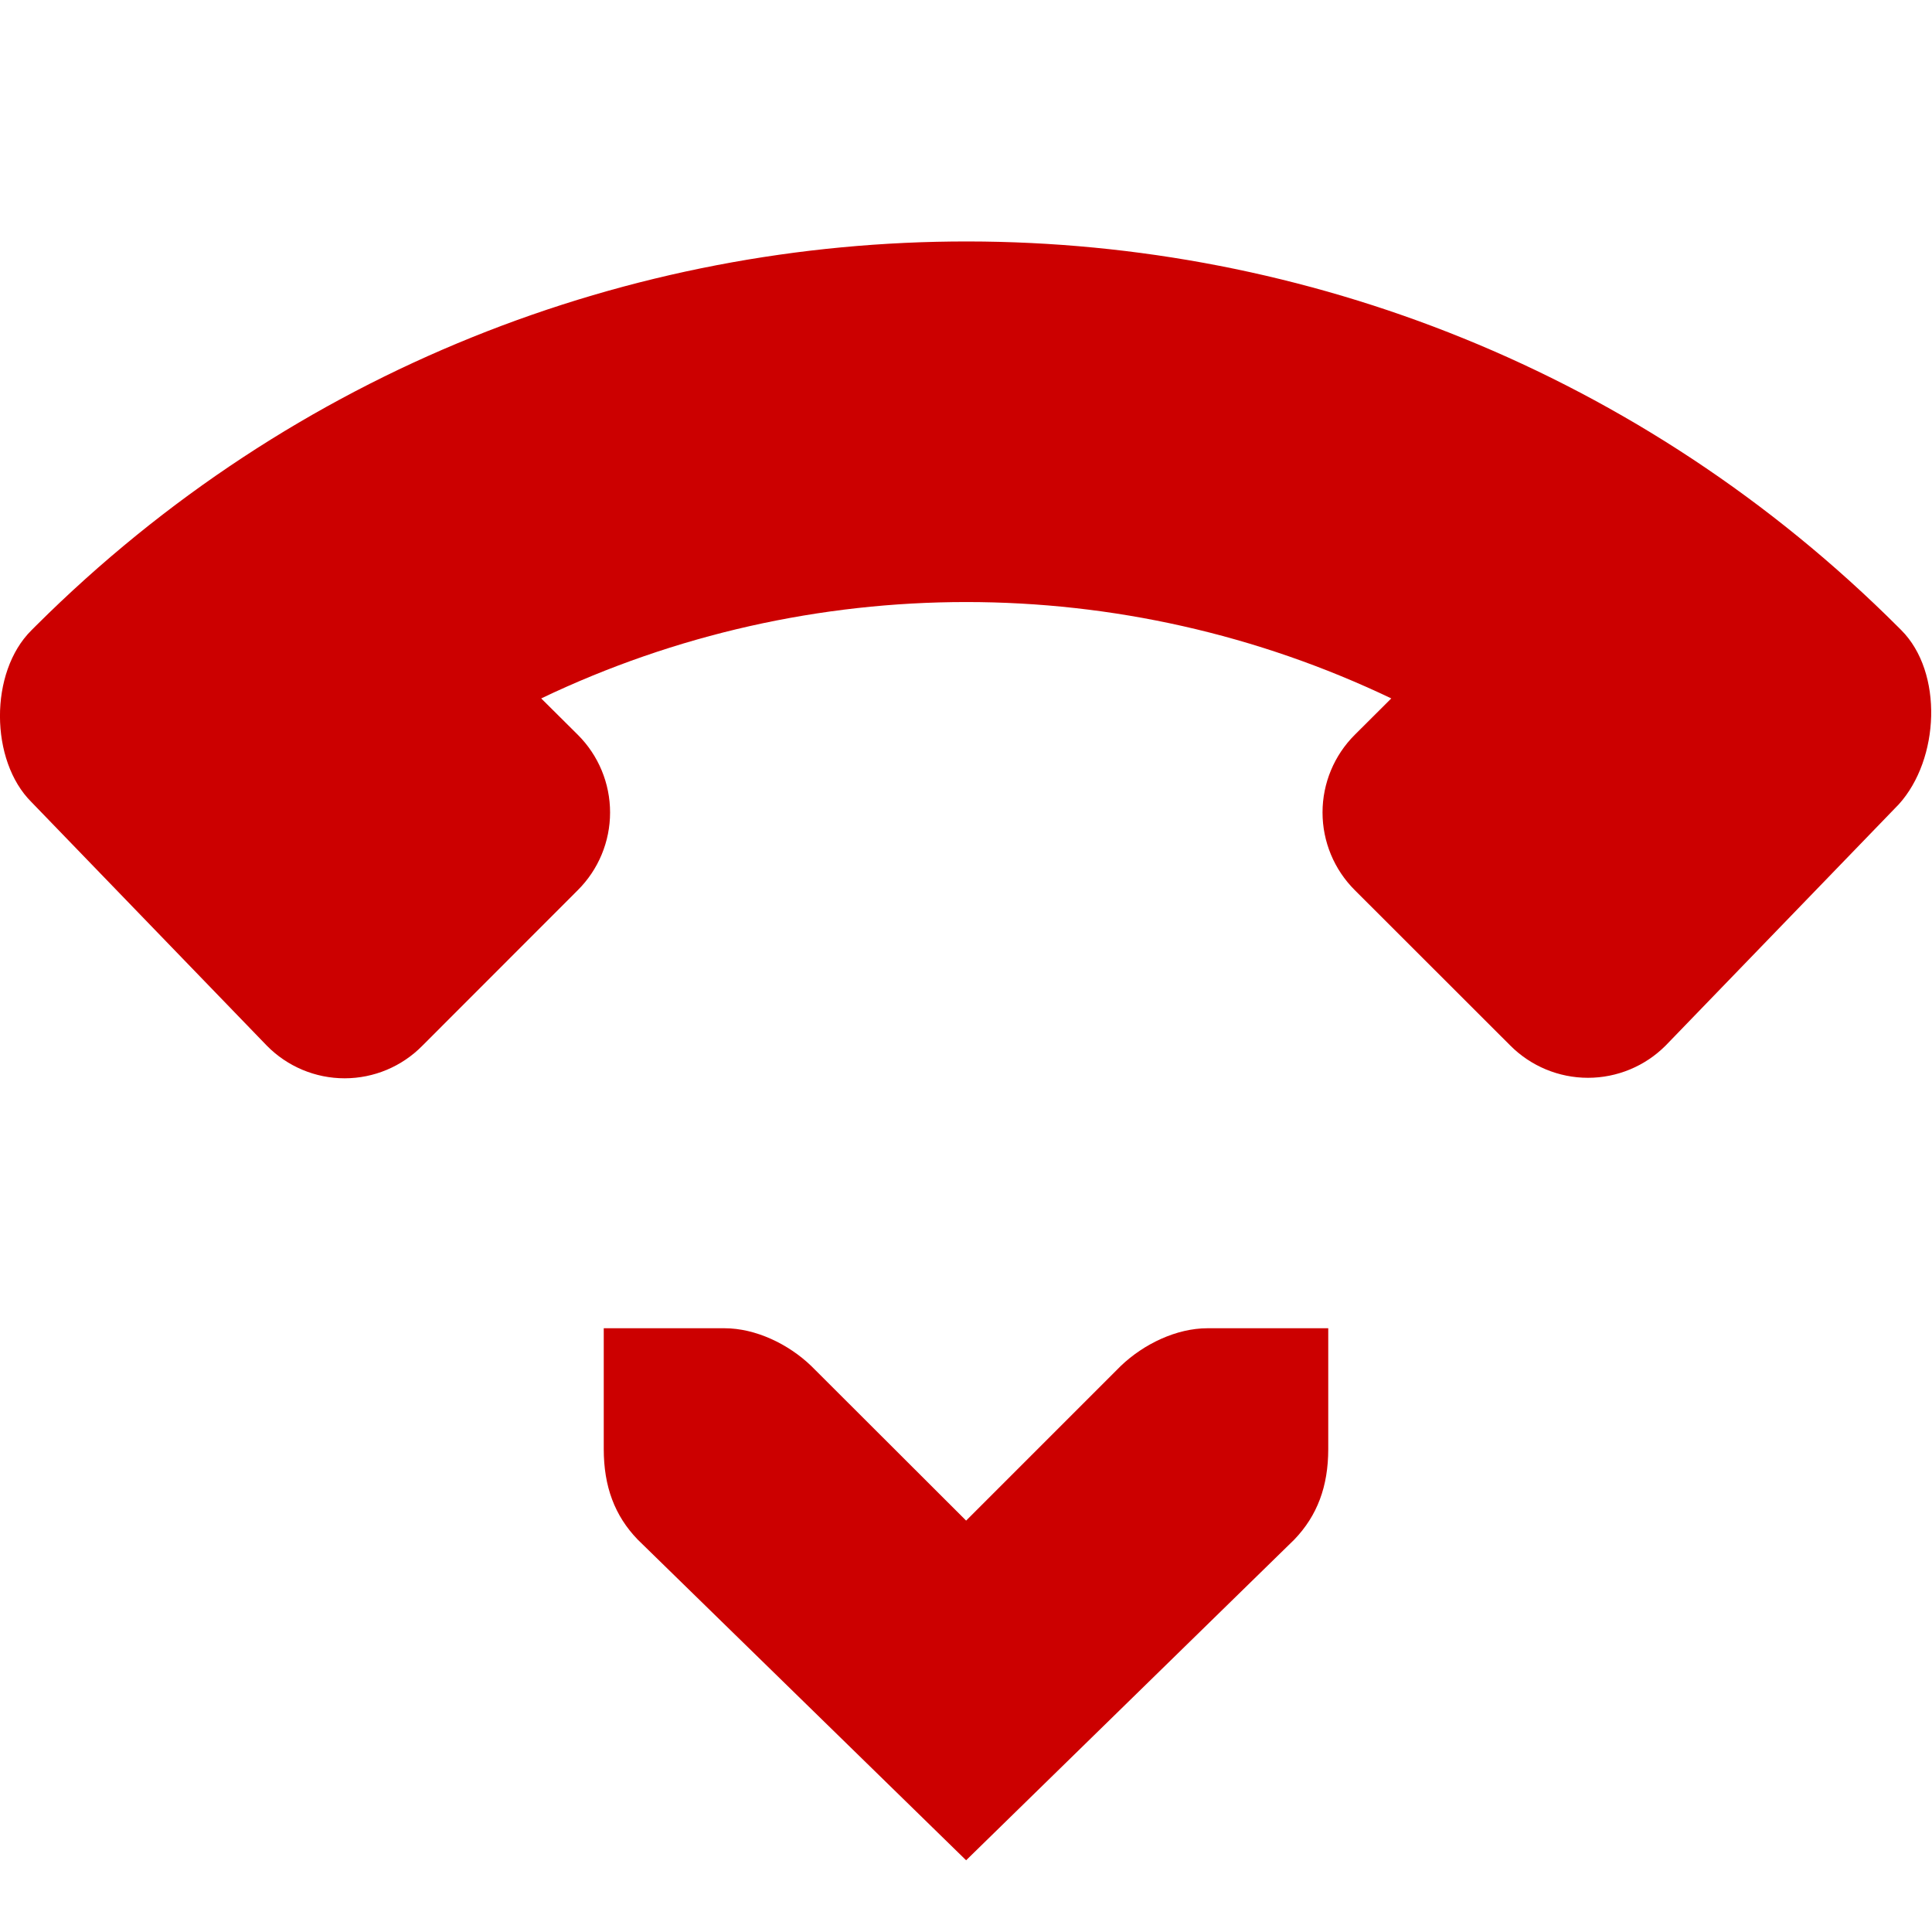
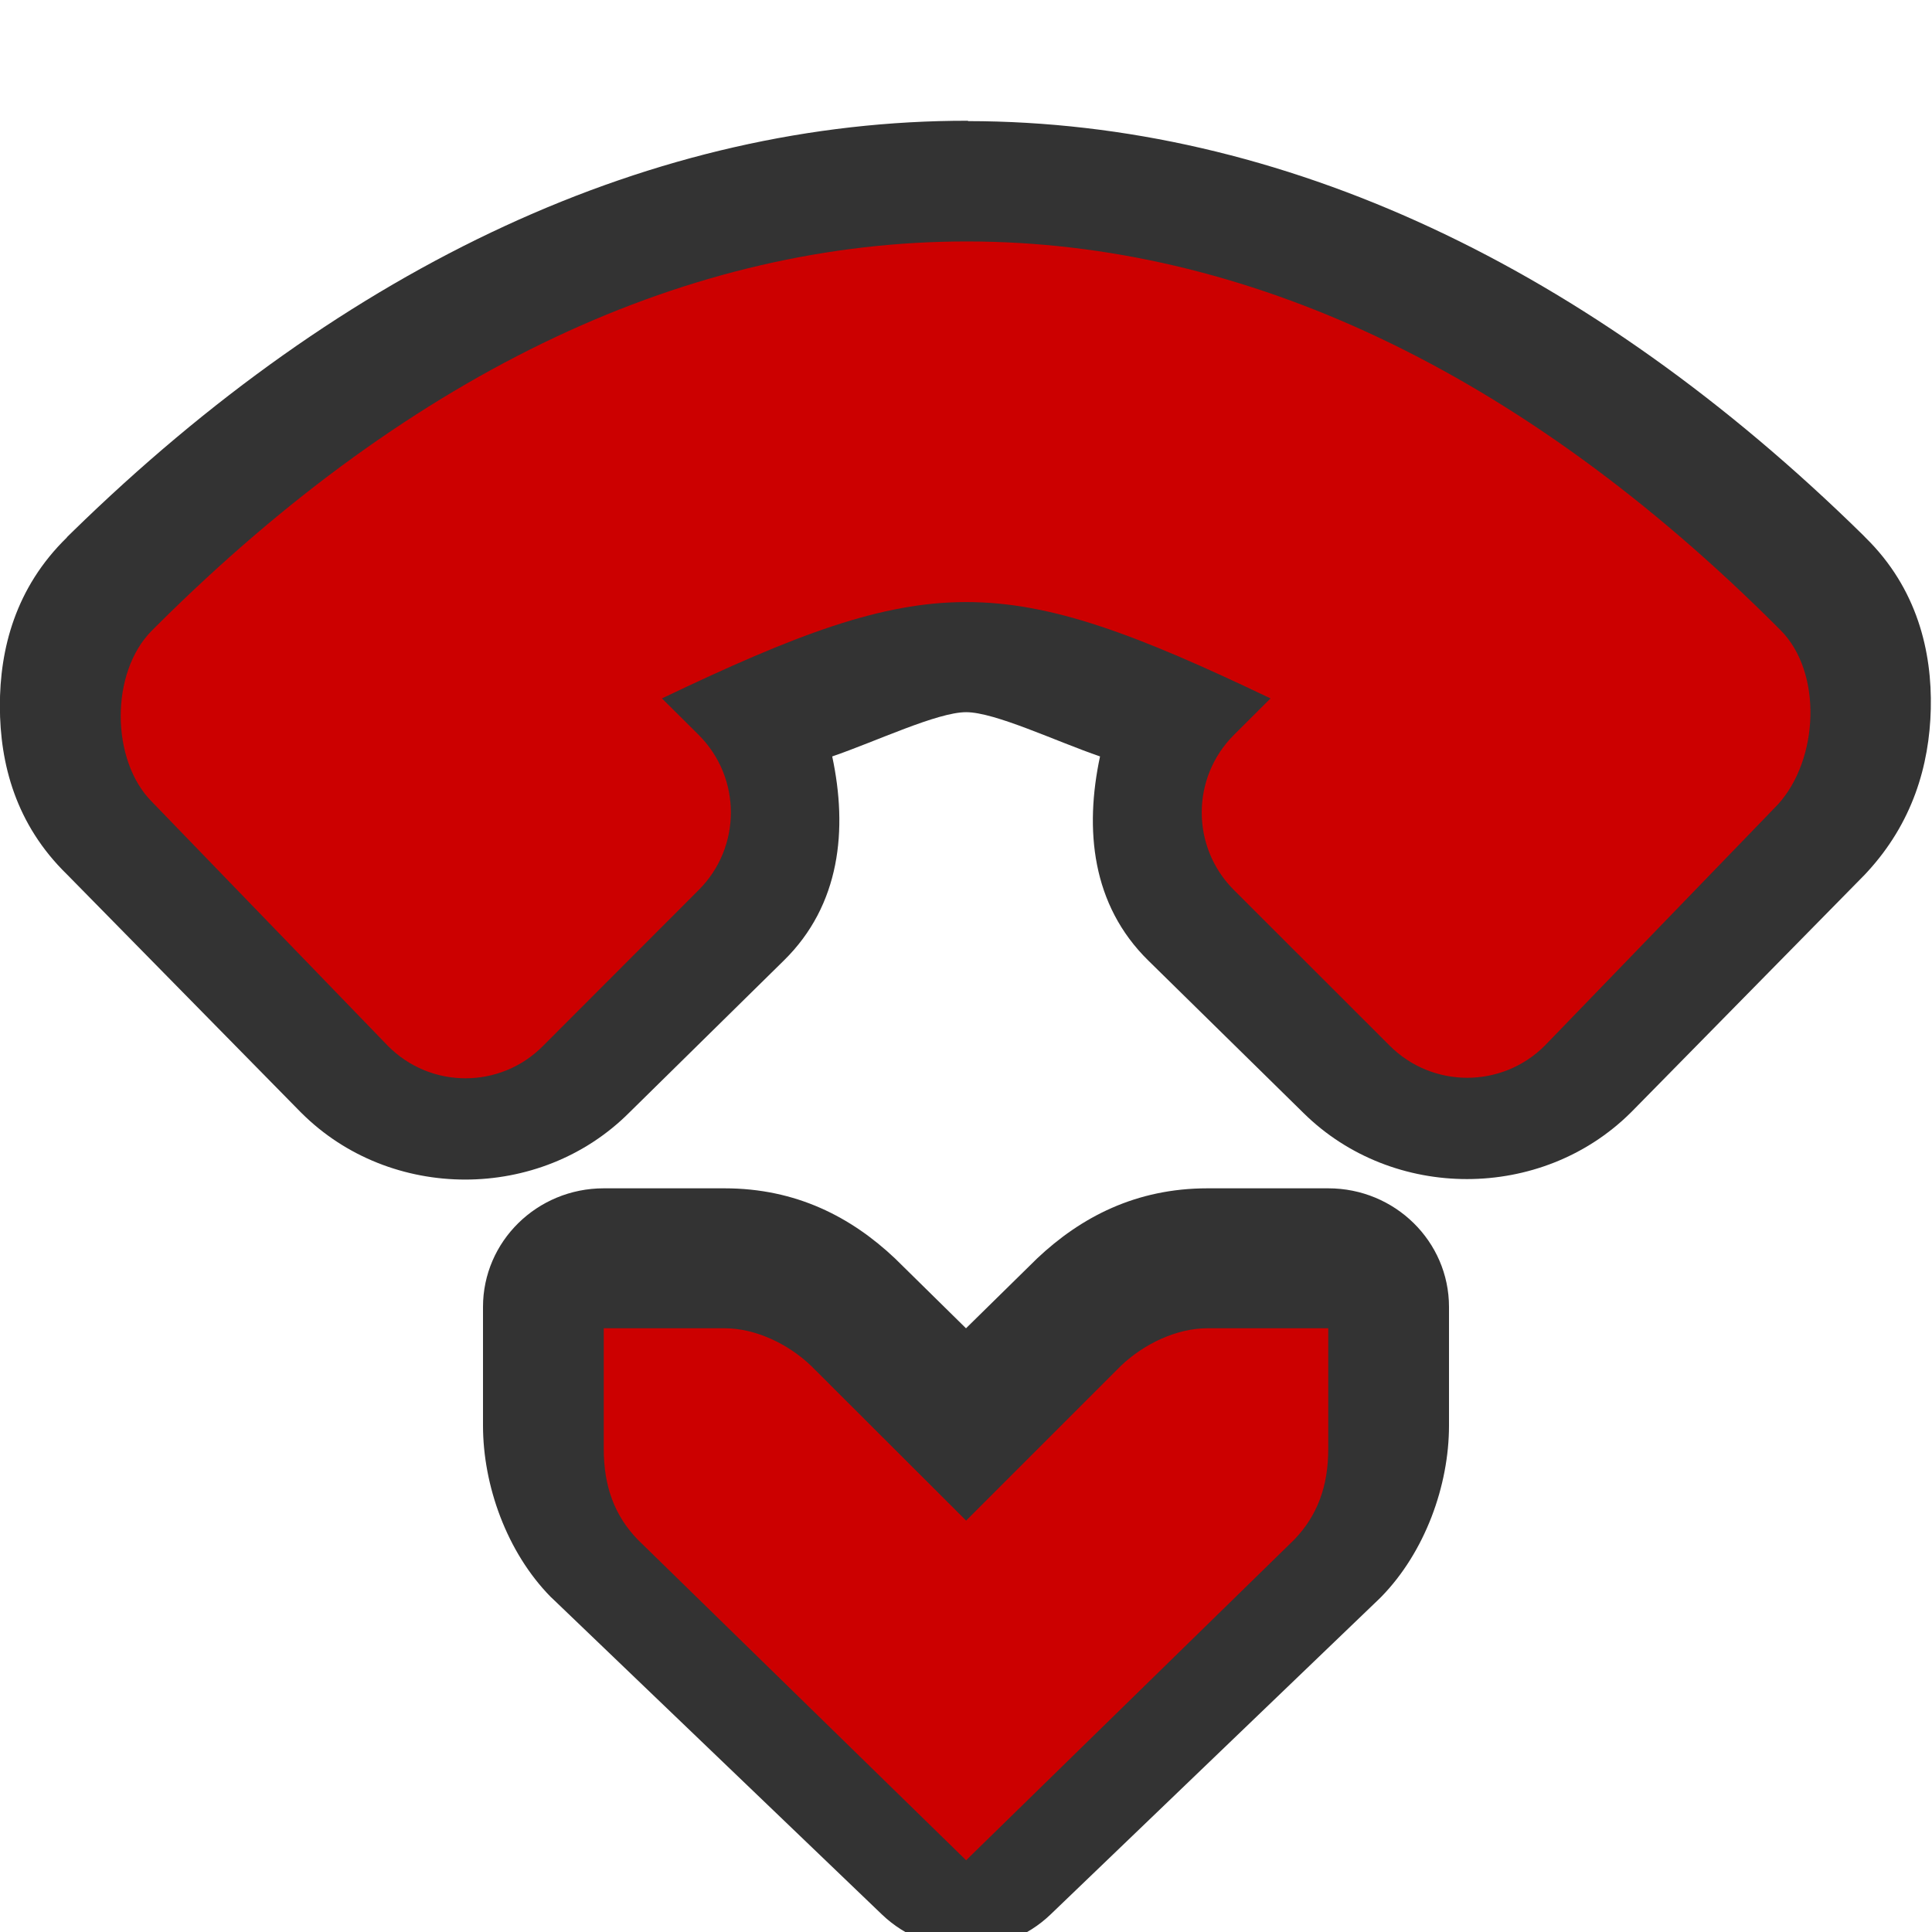
- <svg xmlns="http://www.w3.org/2000/svg" viewBox="0 0 16 16">
+ <svg xmlns="http://www.w3.org/2000/svg" version="1.1" viewBox="0 0 16 16">
  <g fill="#c00">
-     <path style="line-height:normal;-inkscape-font-specification:'Bitstream Vera Sans';text-indent:0;text-align:start;text-decoration-line:none;text-transform:none;marker:none" d="M11 11h-1c-.257 0-.528.13-.719.313l-1.28 1.28-1.282-1.28C6.529 11.13 6.257 11 6 11H5v1c0 .31.09.552.281.75l2.72 2.656 2.718-2.656c.19-.198.281-.44.281-.75v-1z" color="#f1f2f2" font-weight="400" font-family="Bitstream Vera Sans" overflow="visible" />
-     <path d="M.26 6.642C-.084 6.3-.09 5.567.26 5.22l.04-.04C4.567.933 11.467.94 15.725 5.198l.02.02c.35.35.318 1.07-.02 1.443l-1.93 1.997a.908.908 0 0 1-1.288 0L11.22 7.372a.908.908 0 0 1 0-1.287l.302-.301a8.161 8.161 0 0 0-7.04 0l.303.301a.908.908 0 0 1 0 1.287L3.498 8.66a.903.903 0 0 1-1.288 0z" />
+     <path style="text-decoration-line:none;text-transform:none;text-indent:0" d="m8.018 1c-2.6-0.004-5.154 1.212-7.424 3.471a1 1 0 0 0 -0.02 0.02l-0.02 0.02c-0.001 0.001 0.001 0.001 0 0.002-0.426 0.423-0.556 0.94-0.555 1.424 0.001 0.484 0.131 0.995 0.555 1.416l1.935 2.004a1 1 0 0 0 0.006 0.006c0.738 0.751 1.977 0.751 2.715 0l1.279-1.281 0.002-0.002c0.47-0.469 0.53-1.107 0.401-1.721 0.362-0.126 0.87-0.373 1.109-0.373 0.24 0 0.747 0.247 1.109 0.373-0.129 0.614-0.07 1.252 0.4 1.721l1.287 1.287c0.739 0.741 1.967 0.74 2.705-0.002a1 1 0 0 0 0.01 -0.01l1.93-1.998a1 1 0 0 0 0.021 -0.023c0.373-0.412 0.516-0.895 0.527-1.377 0.011-0.482-0.113-1.016-0.541-1.443a1 1 0 0 0 -0.02 -0.021c-2.264-2.264-4.814-3.487-7.413-3.49zm-3.018 9a1 1 0 0 0 -1 1v1c0 0.504 0.196 1.067 0.561 1.445a1 1 0 0 0 0.021 0.02l2.721 2.656a1 1 0 0 0 1.398 0l2.717-2.656a1 1 0 0 0 0.021 -0.021c0.362-0.377 0.561-0.938 0.561-1.444v-1a1 1 0 0 0 -1 -1h-1c-0.593 0-1.048 0.243-1.41 0.59a1 1 0 0 0 -0.016 0.016l-0.574 0.574-0.574-0.575a1 1 0 0 0 -0.014 -0.014c-0.363-0.349-0.819-0.591-1.412-0.591z" transform="matrix(1 0 0 .98235 0 .017651)" fill="#333" />
+     <path style="text-decoration-line:none;text-transform:none;text-indent:0" font-family="Bitstream Vera Sans" d="m11 11h-1c-0.257 0-0.528 0.13-0.719 0.313l-1.28 1.28-1.282-1.28c-0.19-0.183-0.462-0.313-0.719-0.313h-1v1c0 0.31 0.09 0.552 0.281 0.75l2.72 2.656 2.718-2.656c0.19-0.198 0.281-0.44 0.281-0.75v-1z" color="#f1f2f2" overflow="visible" font-weight="400" />
+     <path d="m1.26 6.642c-0.344-0.342-0.35-1.075 0-1.422l0.04-0.04c4.267-4.247 9.167-4.24 13.425 0.018l0.02 0.02c0.35 0.35 0.318 1.07-0.02 1.443l-1.93 1.997c-0.355 0.357-0.933 0.357-1.288 0l-1.287-1.286c-0.357-0.355-0.357-0.932 0-1.287l0.302-0.301c-2.226-1.064-2.814-1.064-5.04 0l0.303 0.301c0.357 0.355 0.357 0.932 0 1.287l-1.286 1.288c-0.354 0.36-0.934 0.36-1.288 0z" />
  </g>
</svg>
